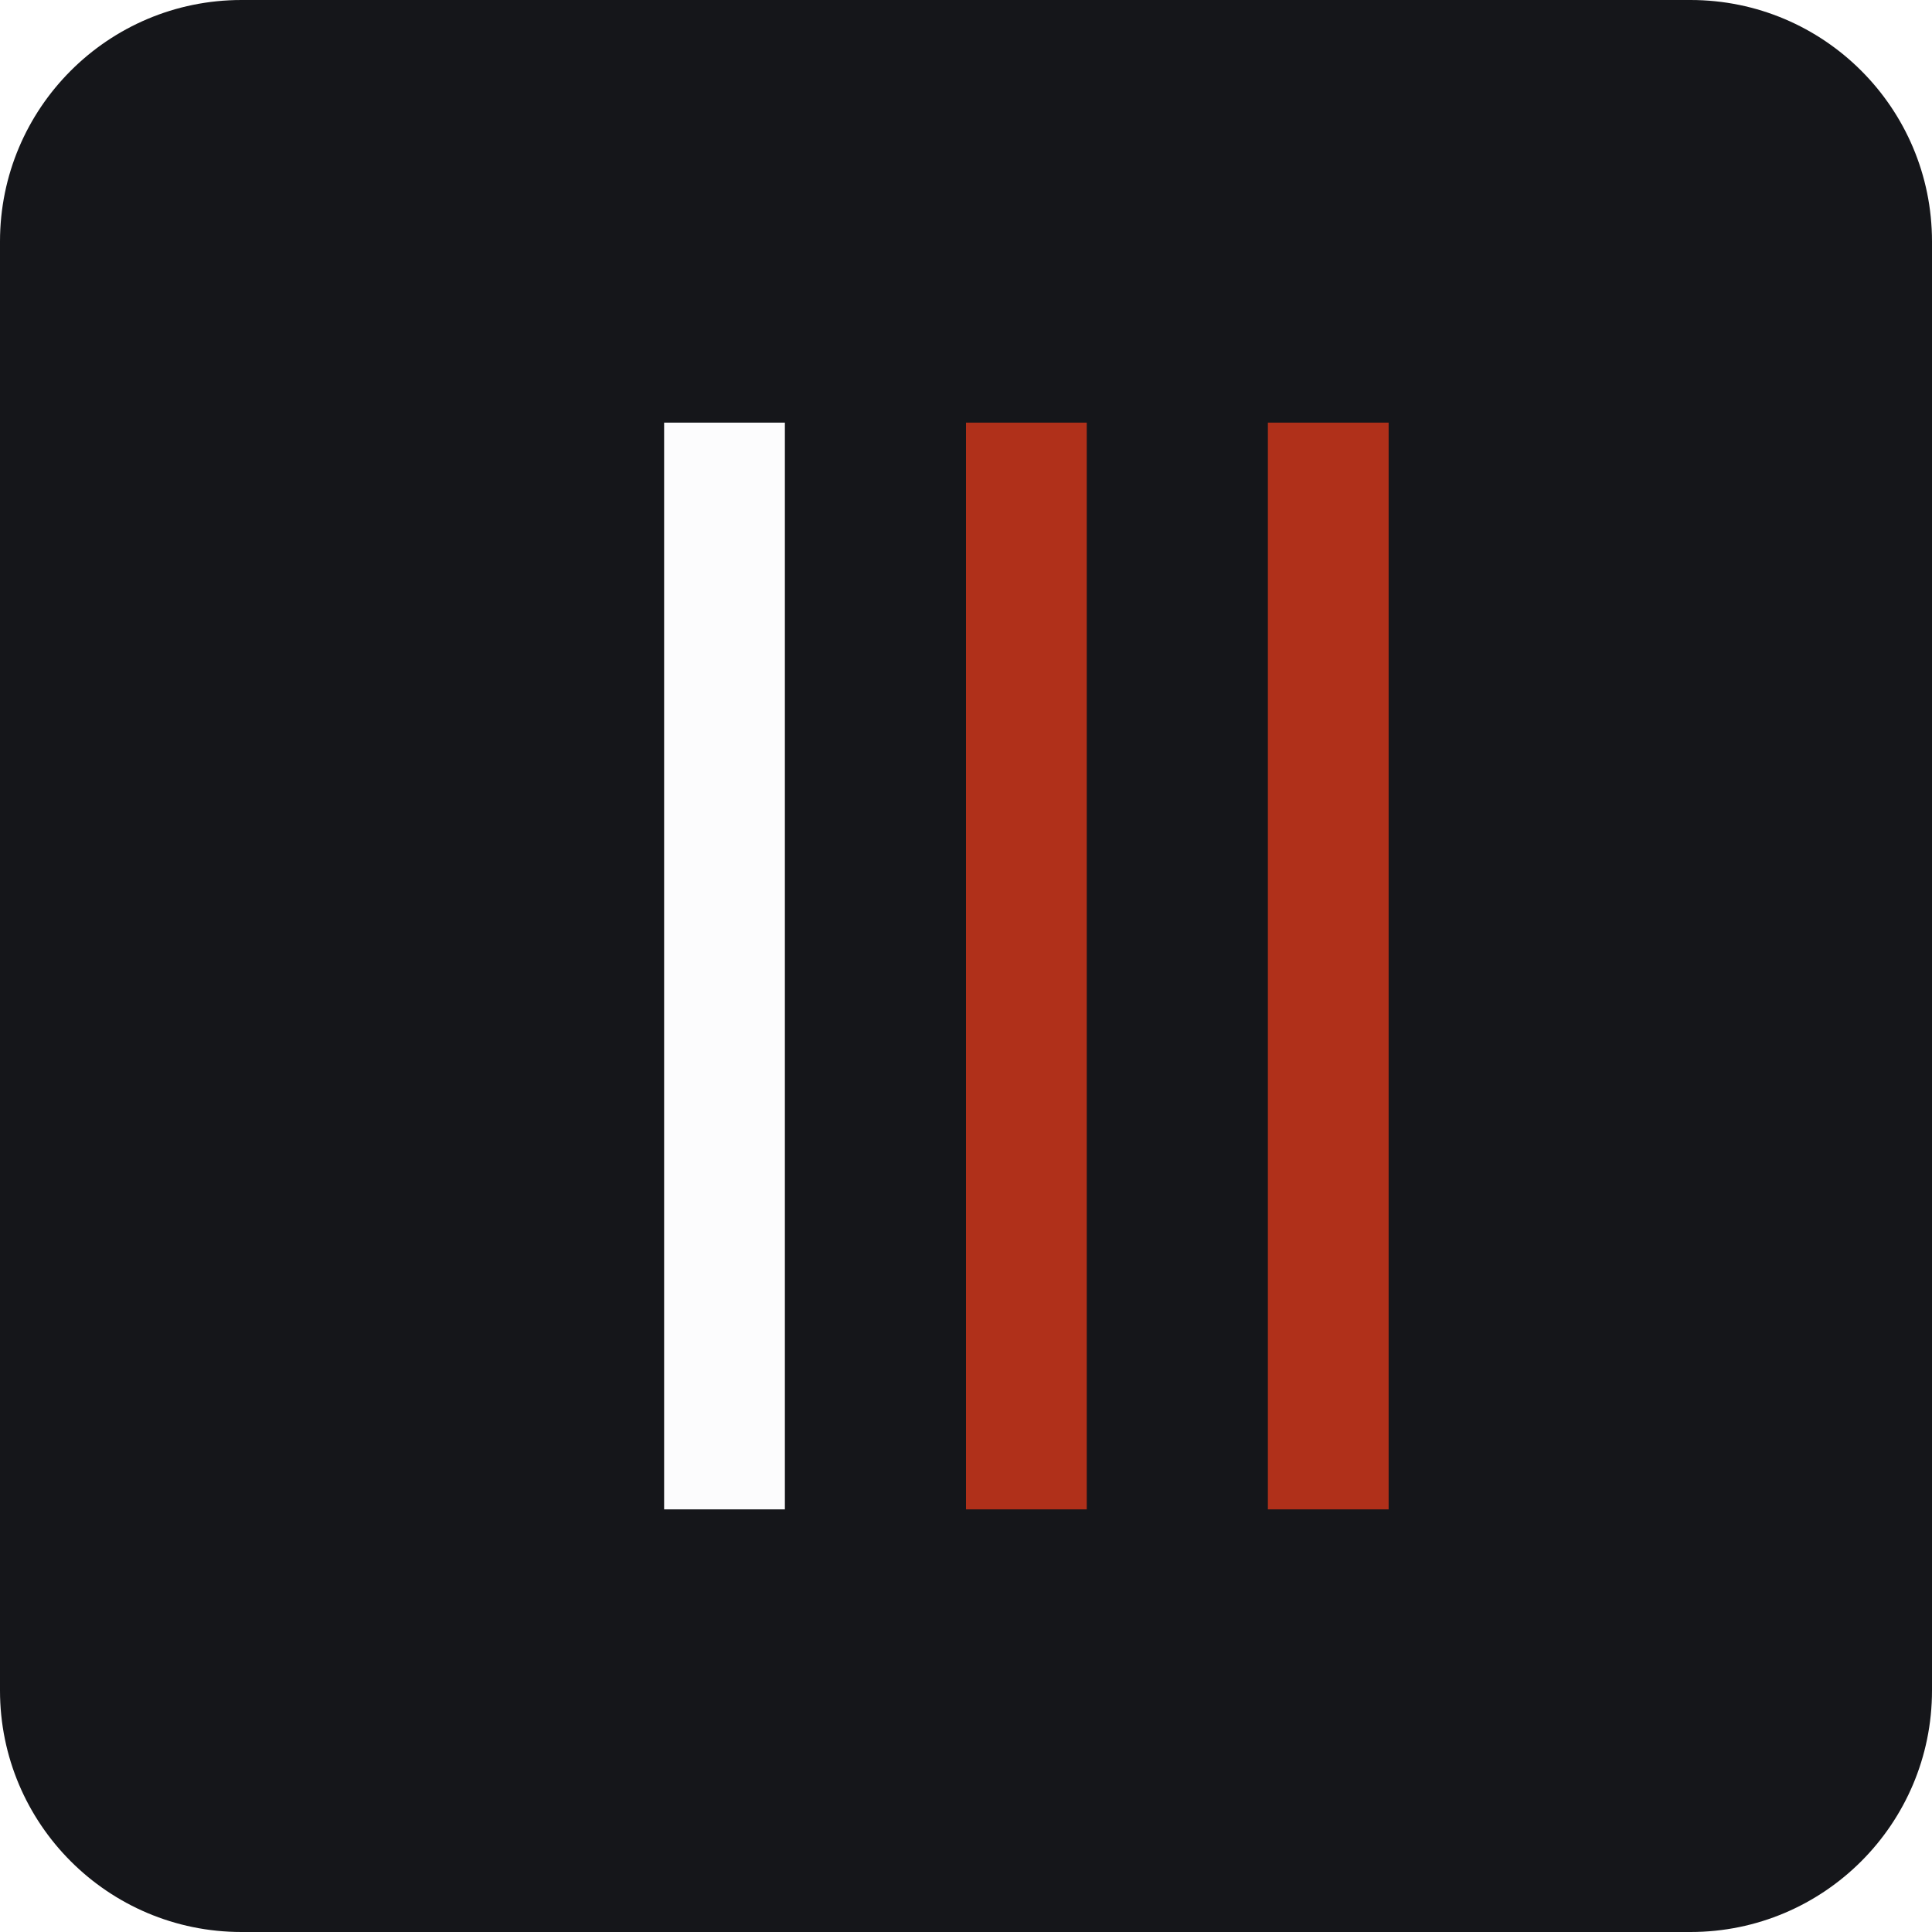
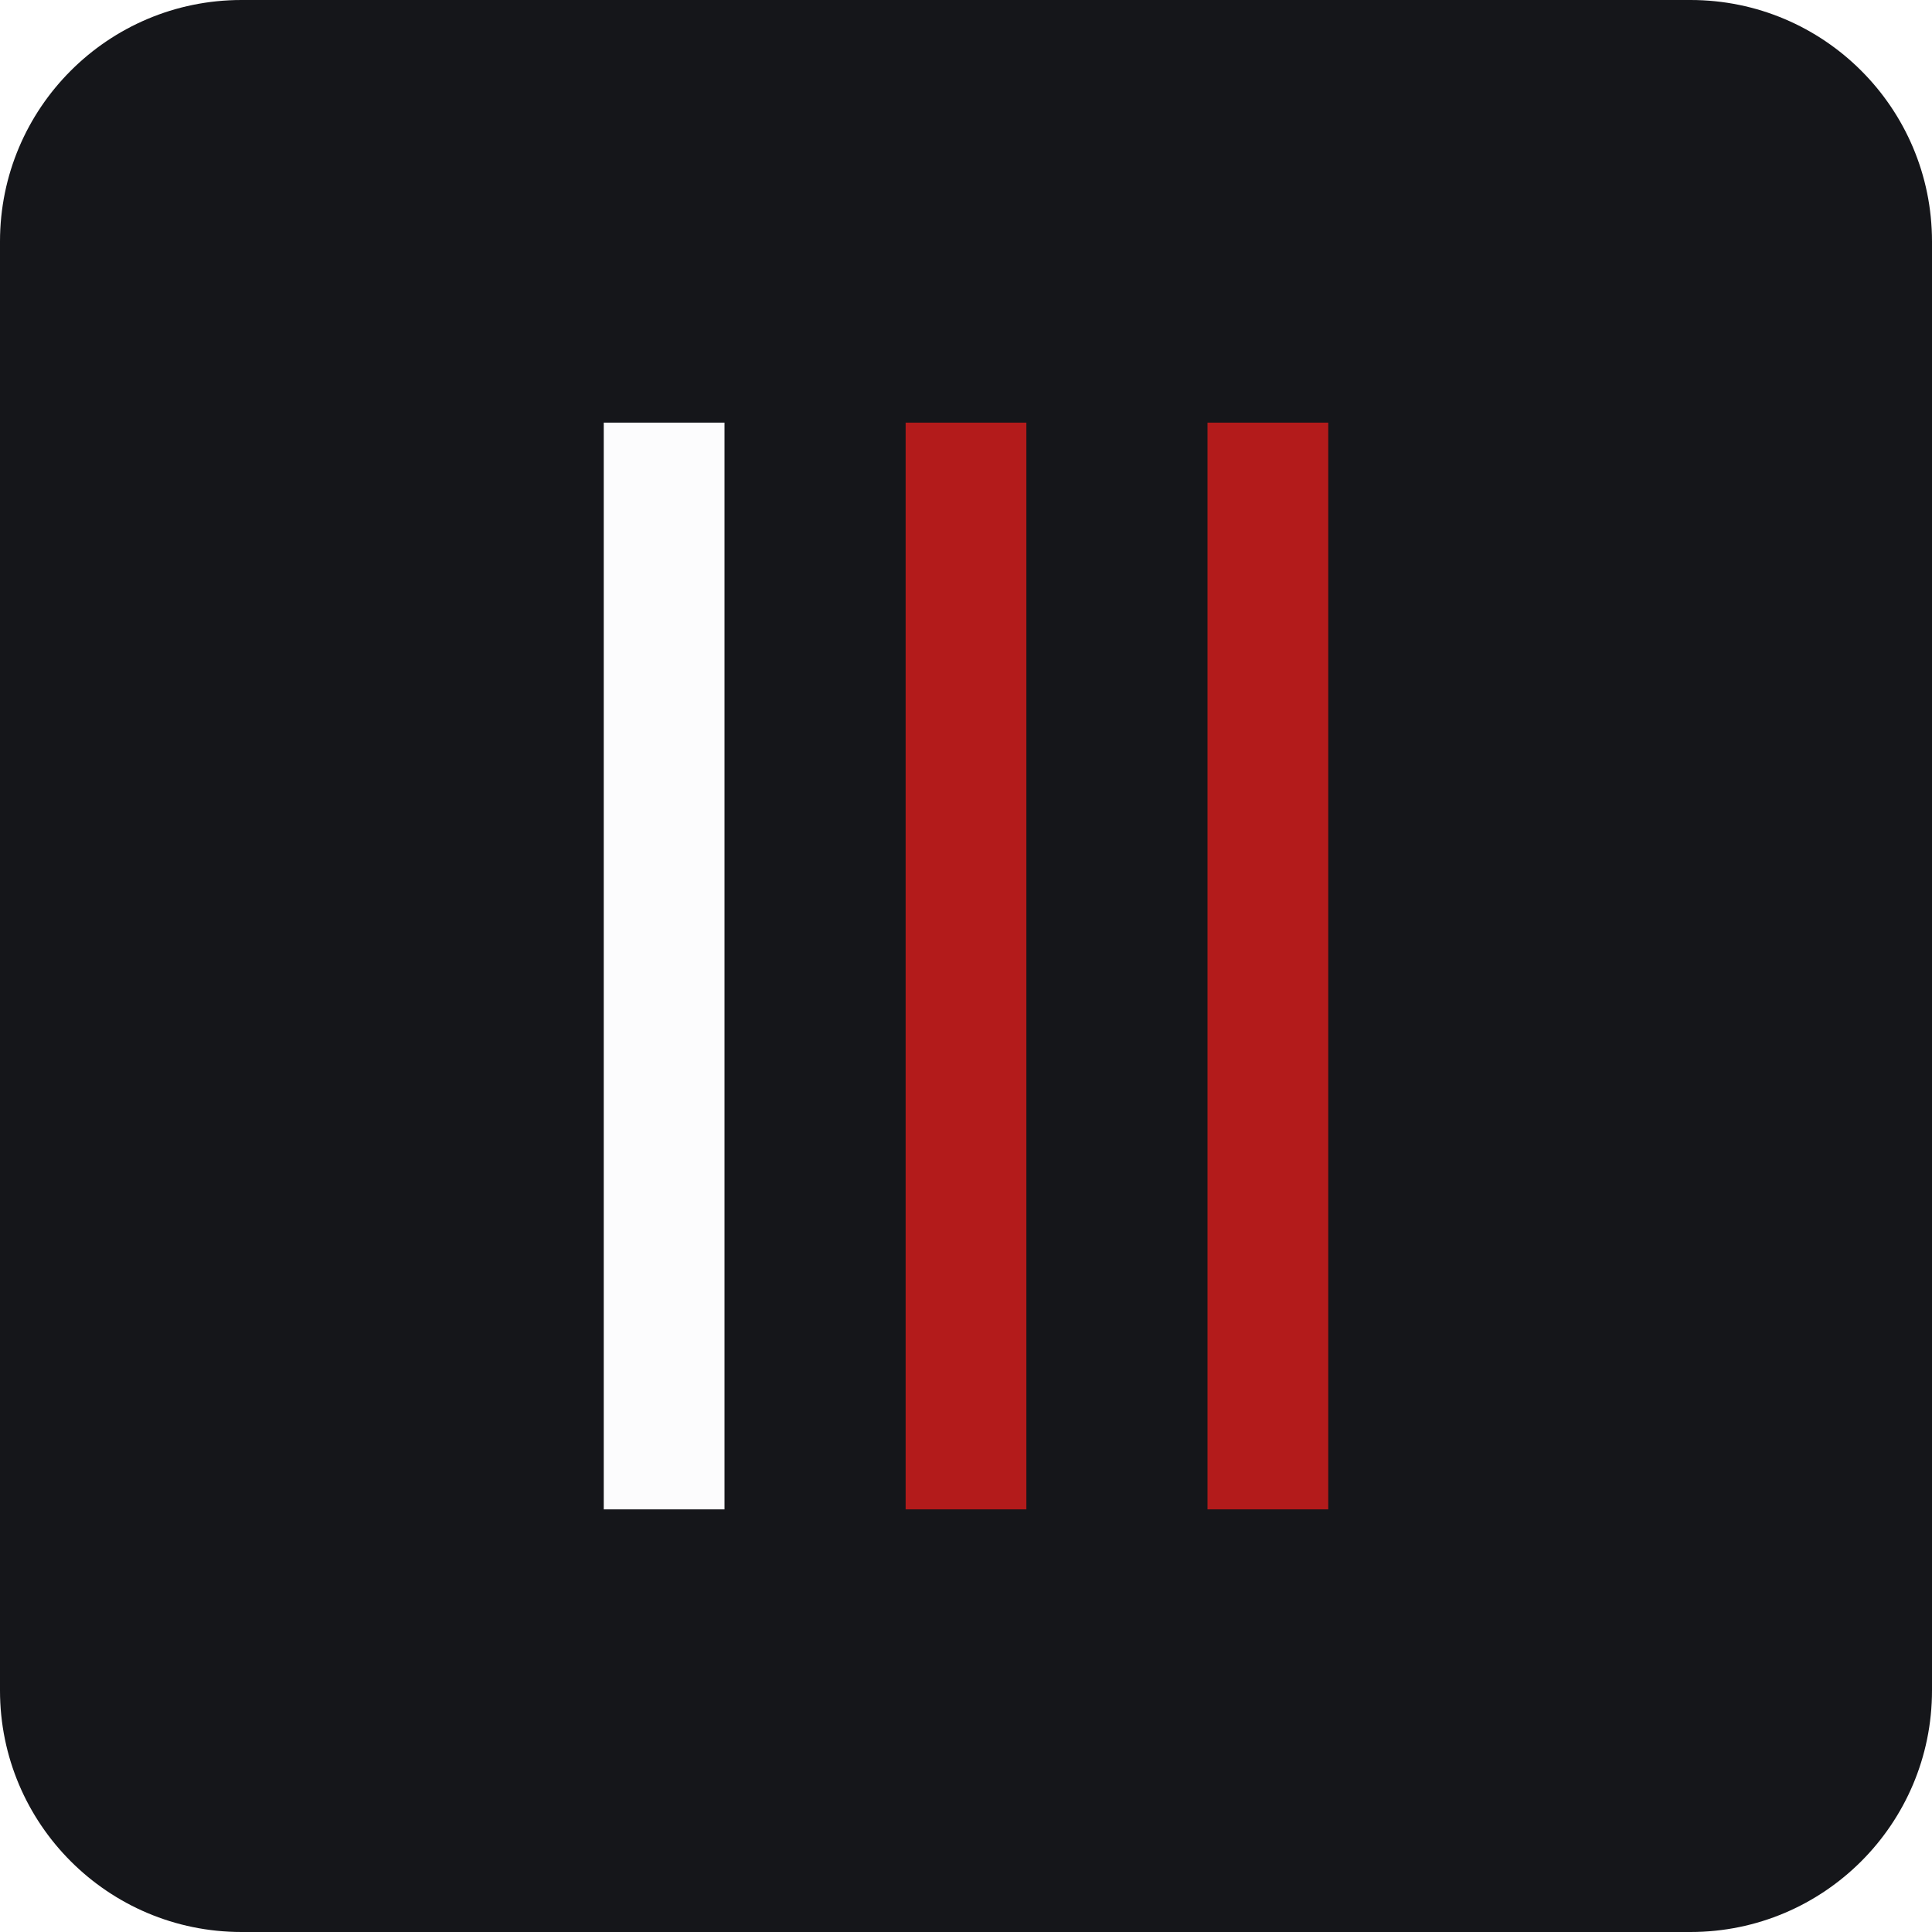
<svg xmlns="http://www.w3.org/2000/svg" viewBox="0 0 64 64" role="img" aria-label="Sarga">
  <rect width="64" height="64" rx="8" fill="#15161A" />
-   <rect x="22" y="14" width="4" height="36" fill="#FCFCFD" />
-   <rect x="32" y="14" width="4" height="36" fill="#B0301A" />
-   <rect x="42" y="14" width="4" height="36" fill="#B0301A" />
+   <rect x="20" y="14" width="4" height="36" fill="#FCFCFD" />
+   <rect x="30" y="14" width="4" height="36" fill="#B31B1B" />
+   <rect x="40" y="14" width="4" height="36" fill="#B31B1B" />
</svg>
